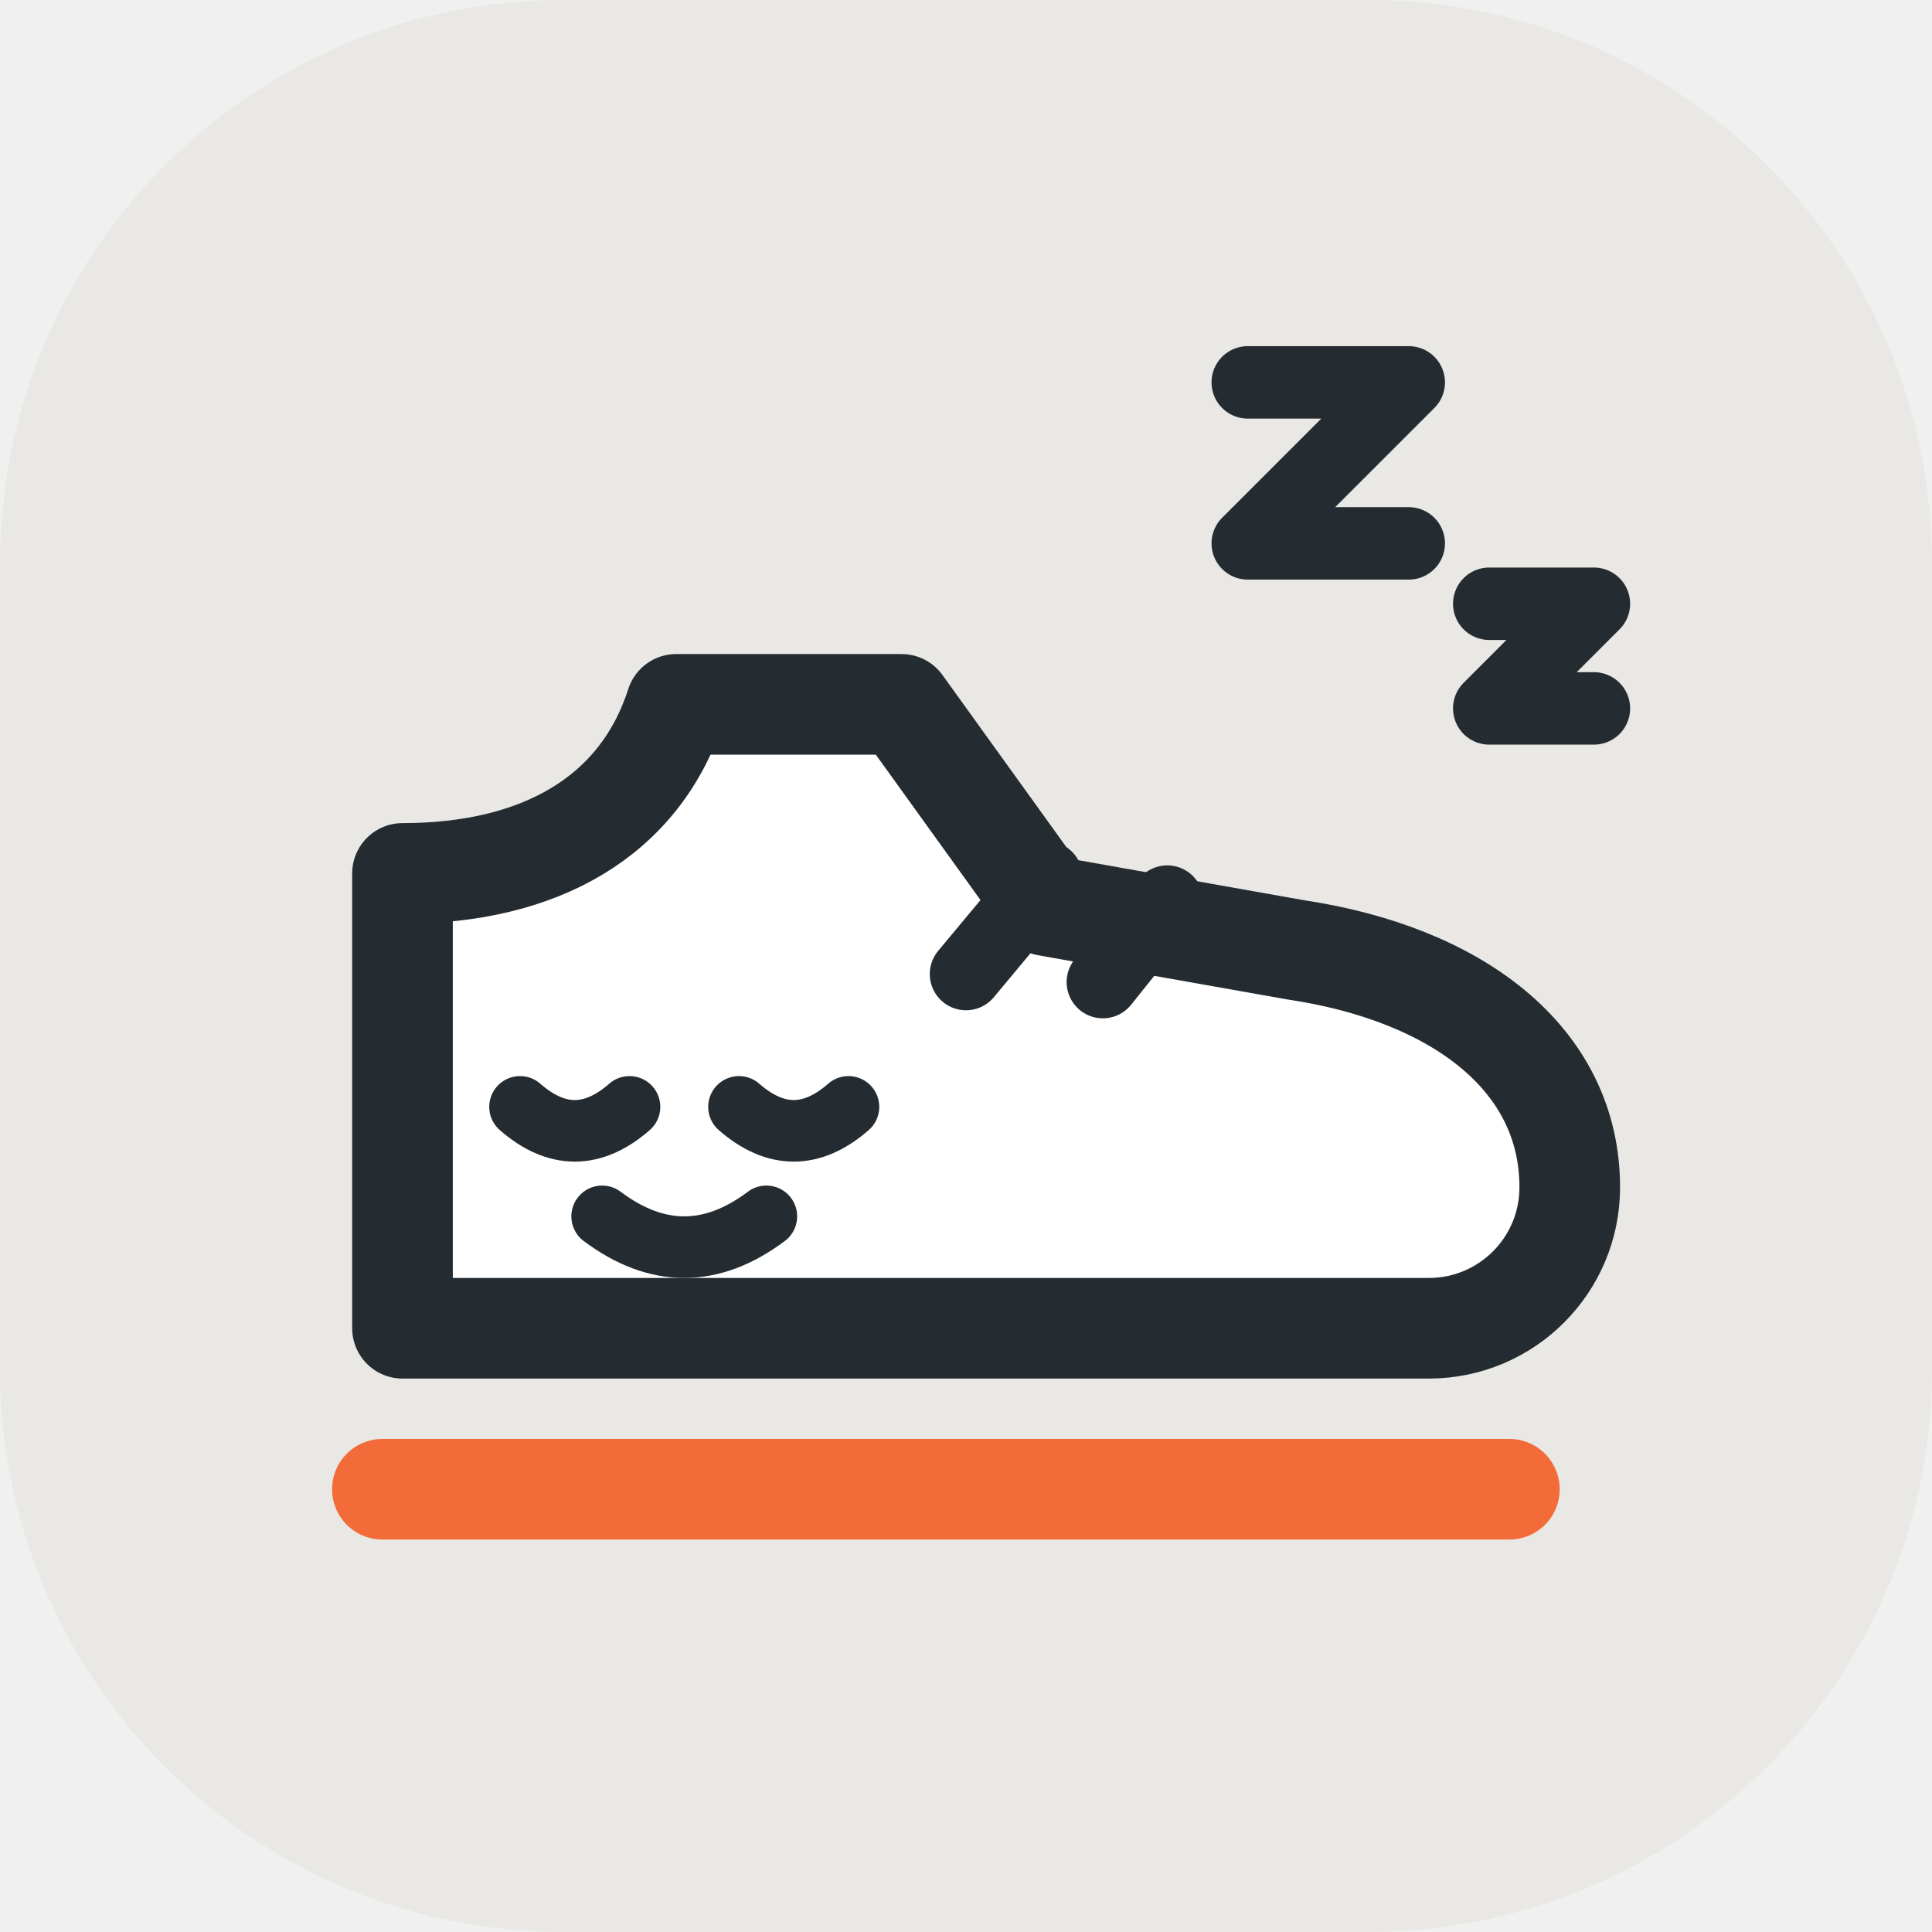
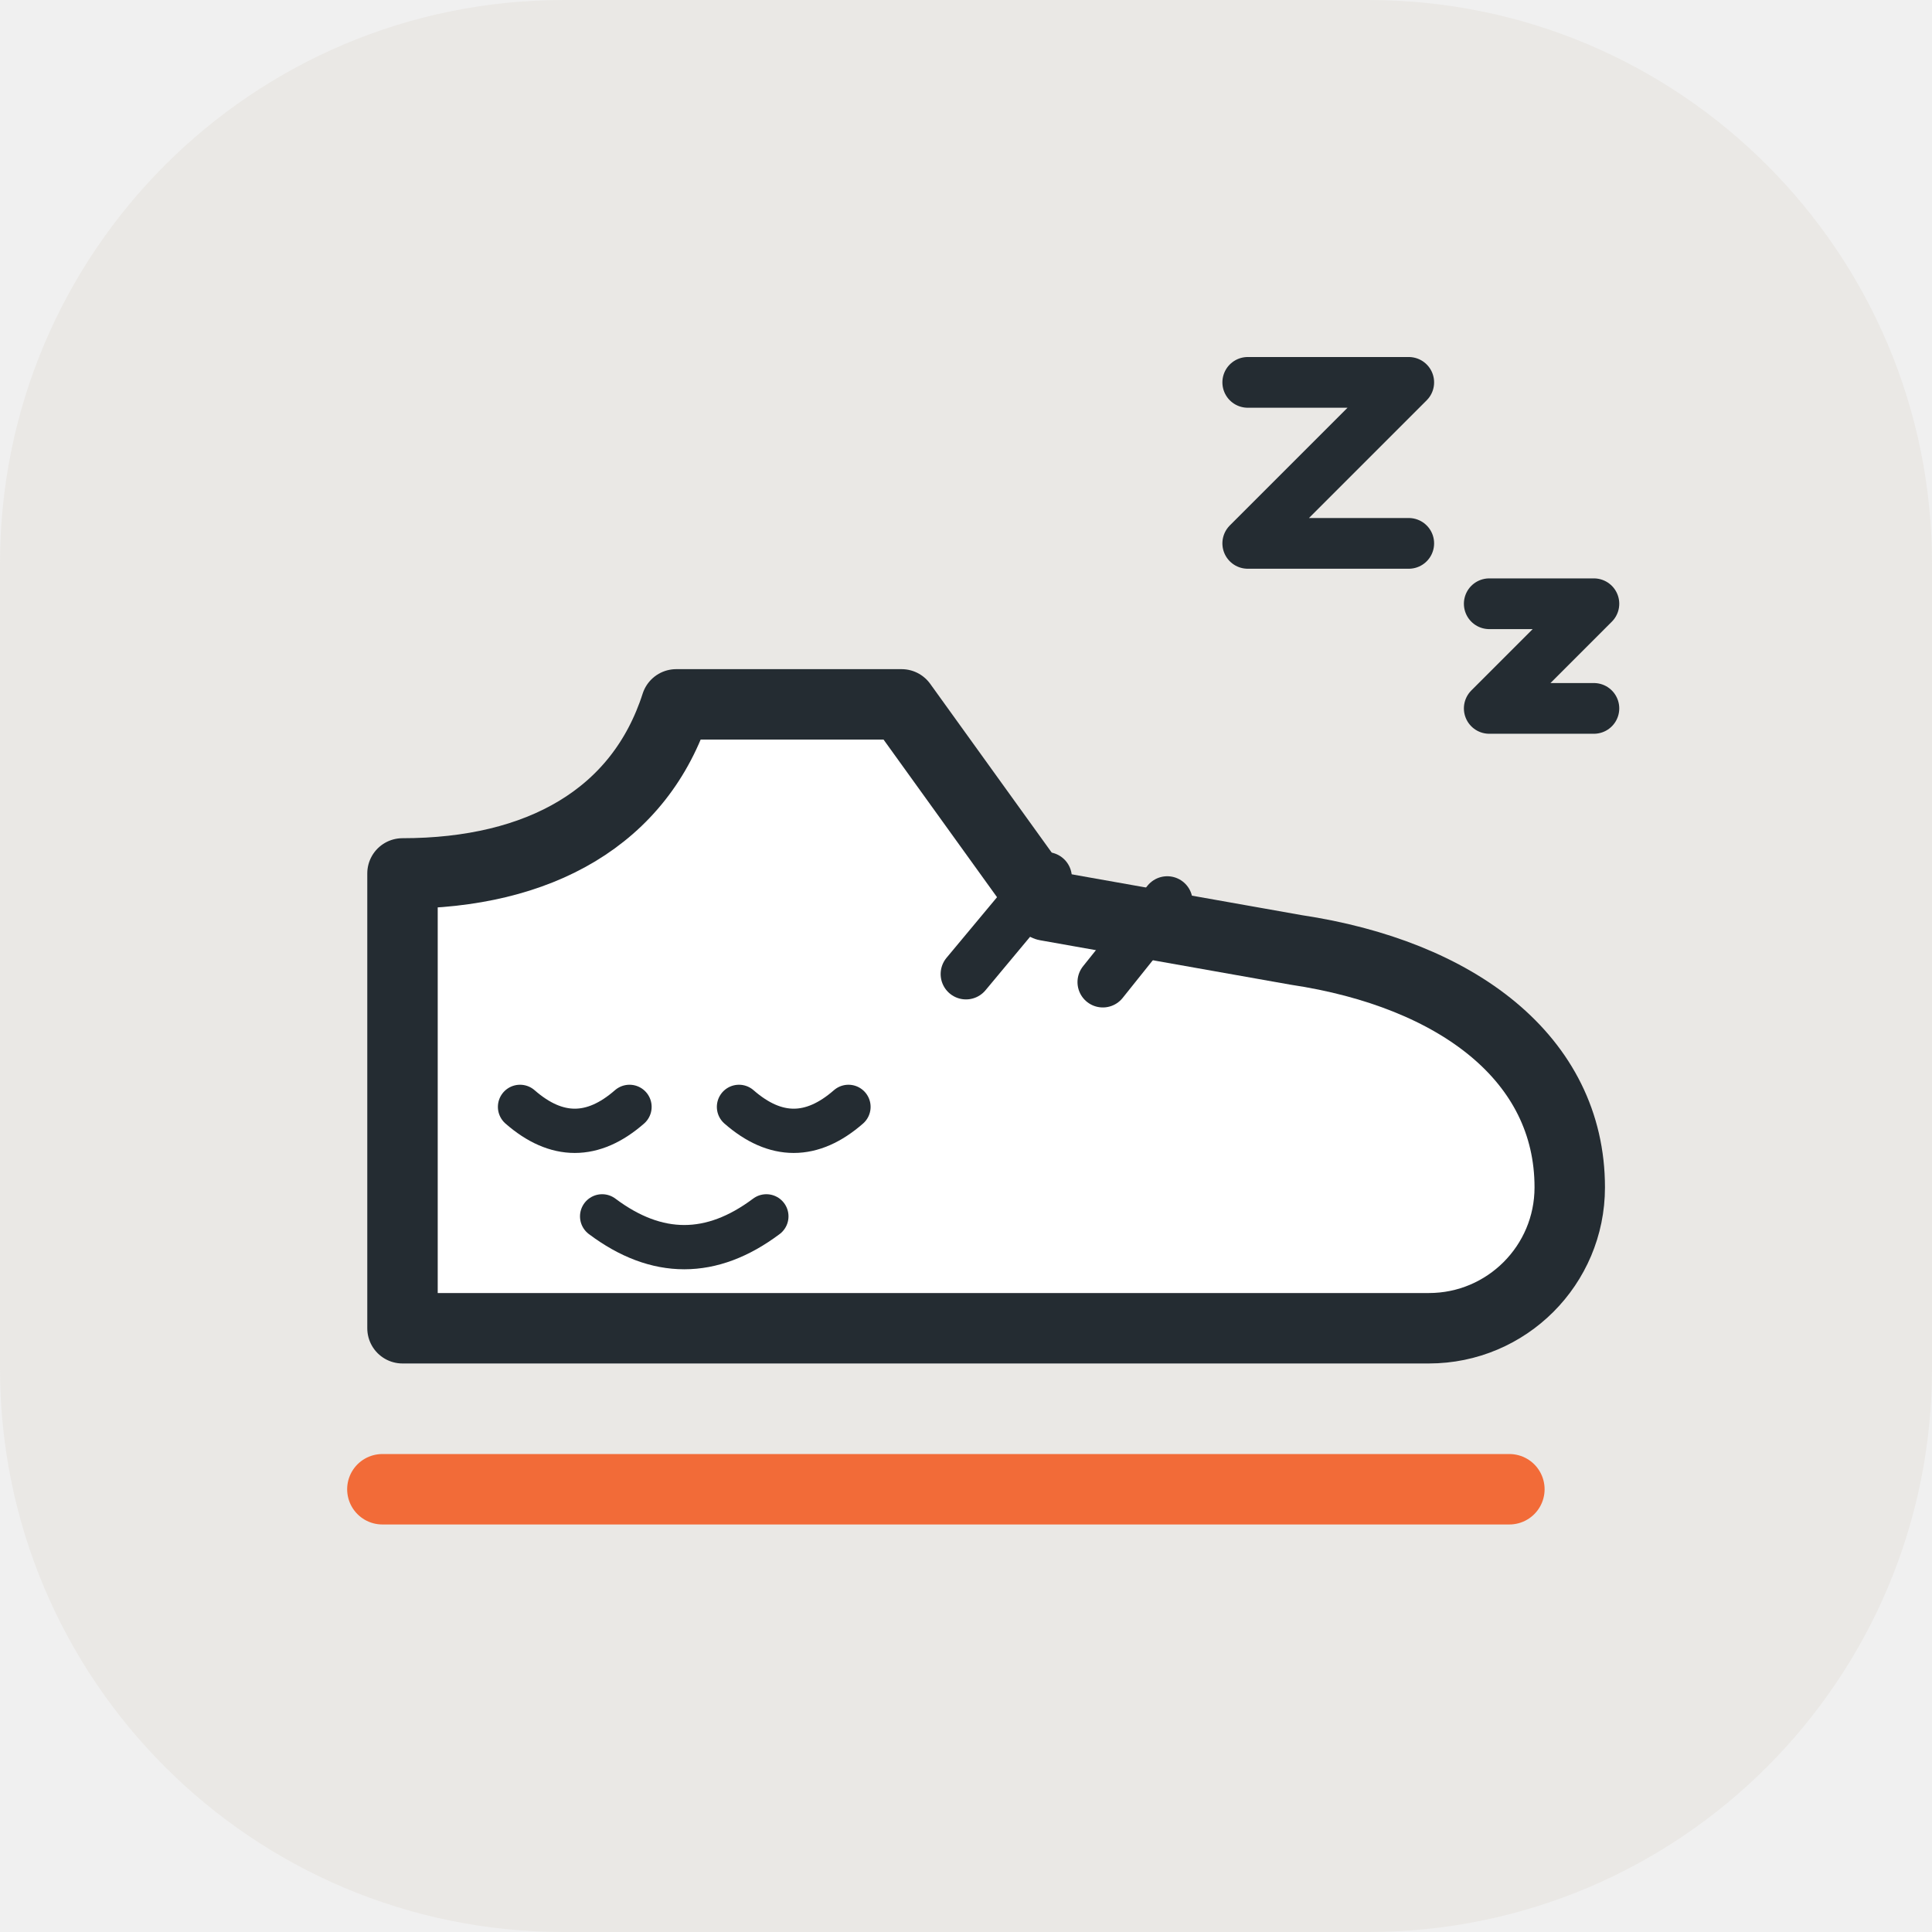
- <svg xmlns="http://www.w3.org/2000/svg" width="48" height="48" viewBox="0 0 48 48" fill="none" stroke-width="2.5" stroke-linecap="round" stroke-linejoin="round" role="img" aria-label="empty">
+ <svg xmlns="http://www.w3.org/2000/svg" width="48" height="48" viewBox="0 0 48 48" fill="none" stroke-width="1.75" stroke-linecap="round" stroke-linejoin="round" role="img" aria-label="empty">
  <rect width="48" height="48" rx="14" fill="#EAE8E5" />
  <path d="M10 33h25.5a3.5 3.5 0 0 0 3.5-3.5c0-3.2-2.8-5.3-6.8-5.9L26 22.5l-3.6-5h-5.6c-.9 2.8-3.4 4.2-6.8 4.2z" fill="#FFFFFF" stroke="#242C32" />
  <path d="M9.5 37h28" stroke="#F26B38" />
-   <path d="M24 24.2l2-2.4M27.4 24.4l1.6-2" stroke="#242C32" stroke-width="1.8" />
-   <path d="M12.92 27.50q1.36 1.19 2.72 0" stroke="#242C32" stroke-width="1.53" />
-   <path d="M18.36 27.50q1.36 1.19 2.72 0" stroke="#242C32" stroke-width="1.53" />
-   <path d="M14.96 30.22q2.04 1.53 4.08 0" stroke="#242C32" stroke-width="1.53" />
-   <path d="M31 9.5h4l-4 4h4M37 15h2.6l-2.6 2.6h2.6" stroke="#242C32" stroke-width="1.8" />
+   <path d="M24 24.2l2-2.4M27.4 24.4l1.6-2" stroke="#242C32" stroke-width="1.26" />
+   <path d="M12.92 27.50q1.36 1.19 2.72 0" stroke="#242C32" stroke-width="1.10" />
+   <path d="M18.36 27.50q1.36 1.19 2.72 0" stroke="#242C32" stroke-width="1.10" />
+   <path d="M14.96 30.22q2.04 1.53 4.08 0" stroke="#242C32" stroke-width="1.10" />
+   <path d="M31 9.5h4l-4 4h4M37 15h2.6l-2.6 2.6h2.6" stroke="#242C32" stroke-width="1.26" />
</svg>
